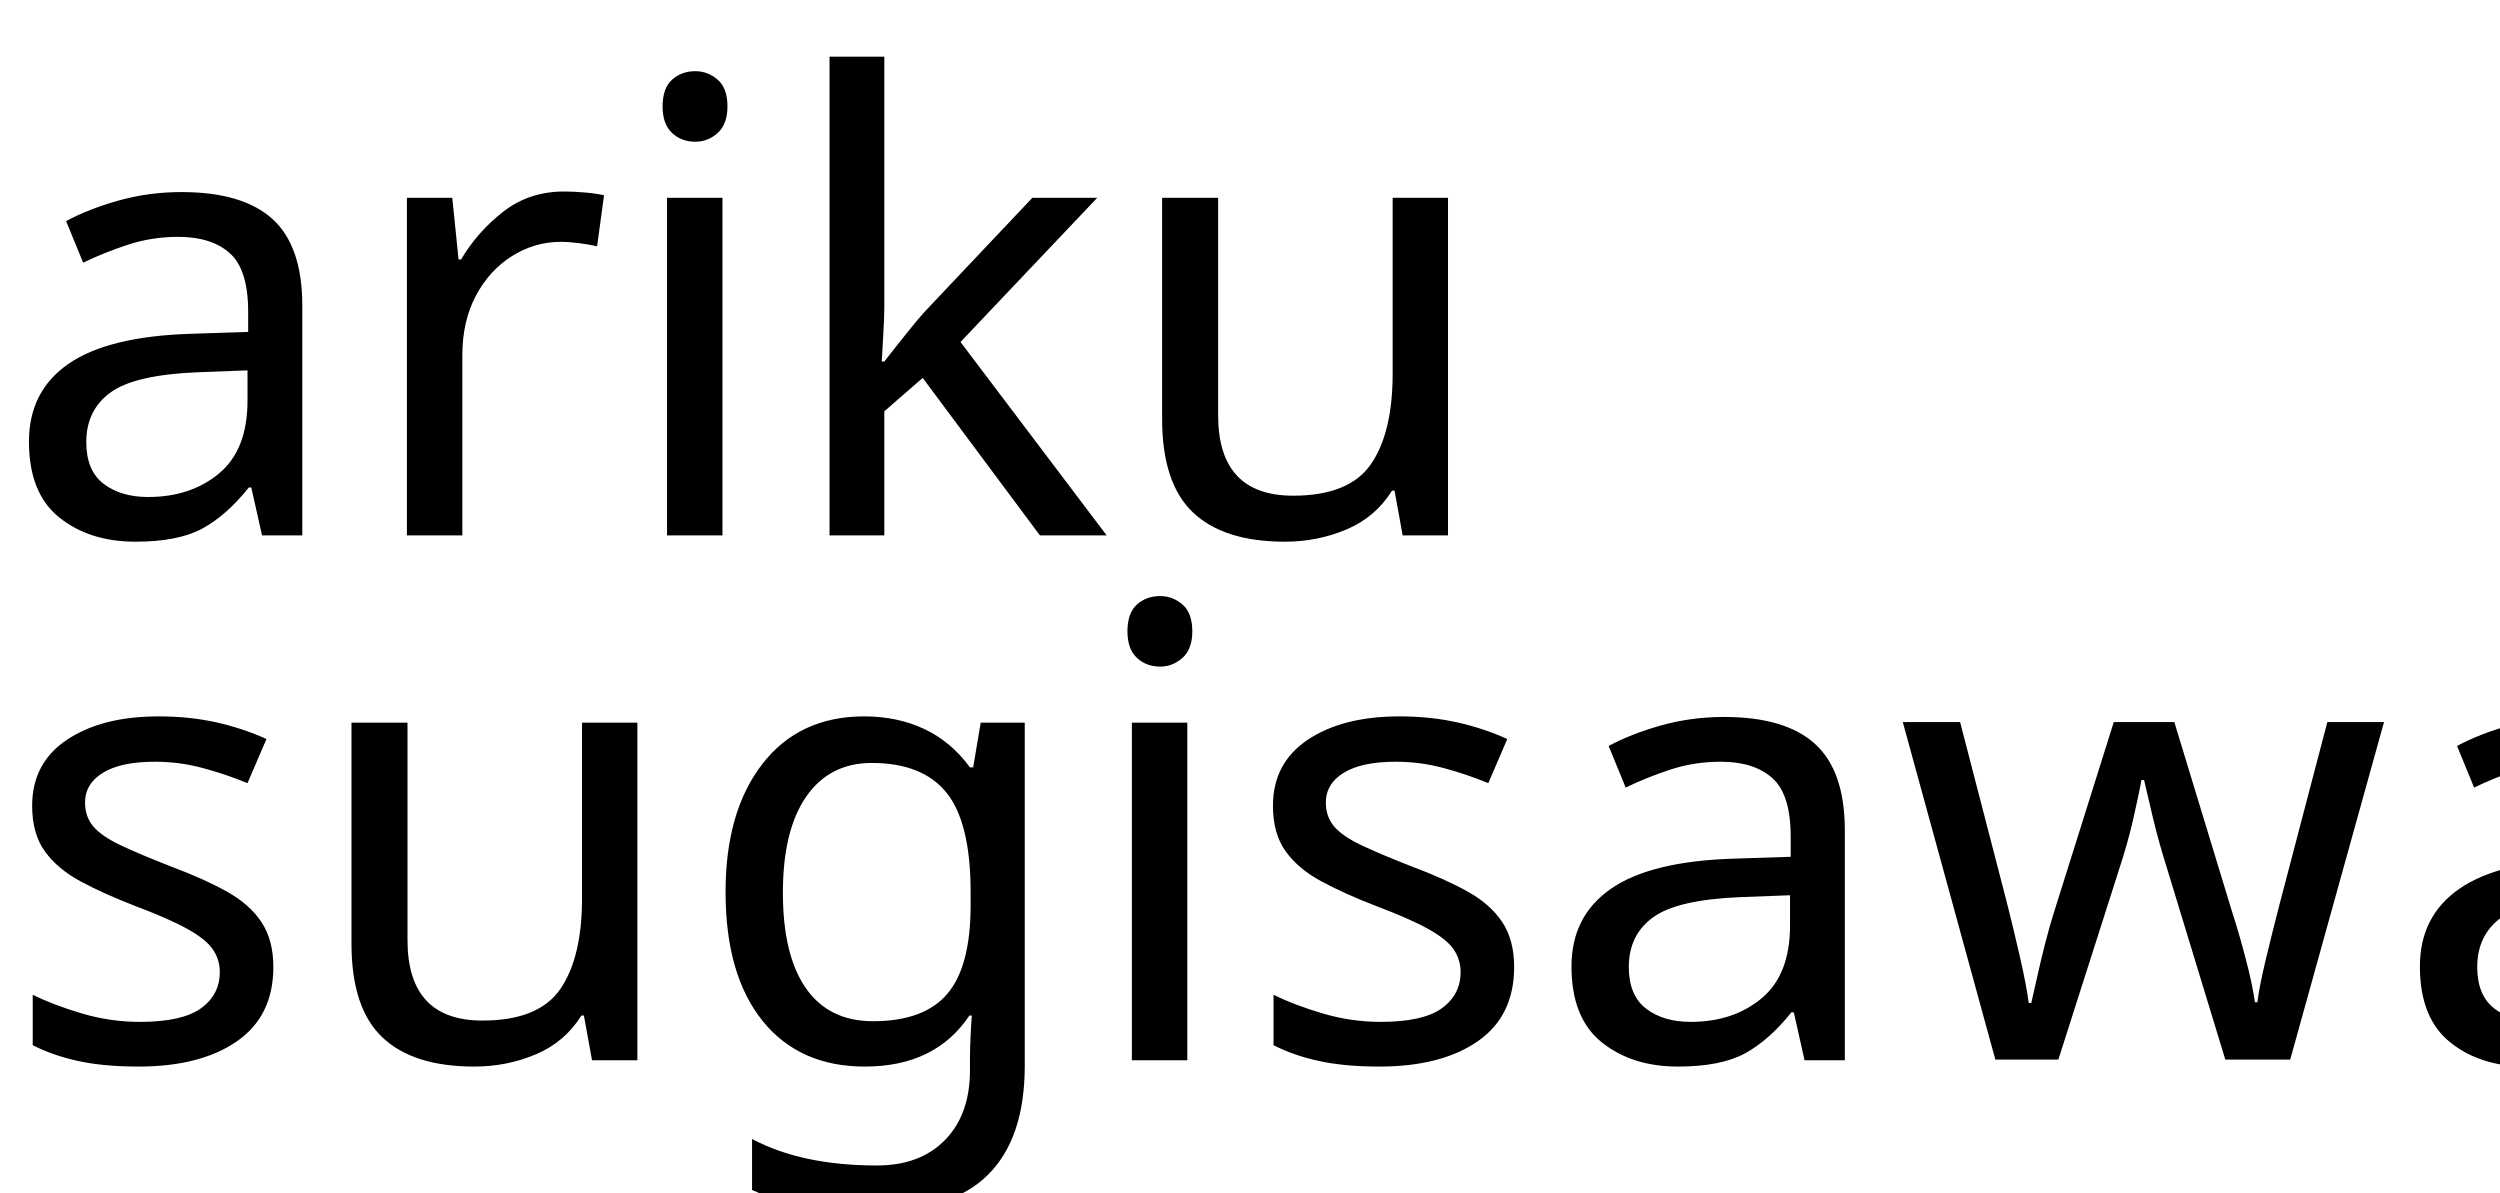
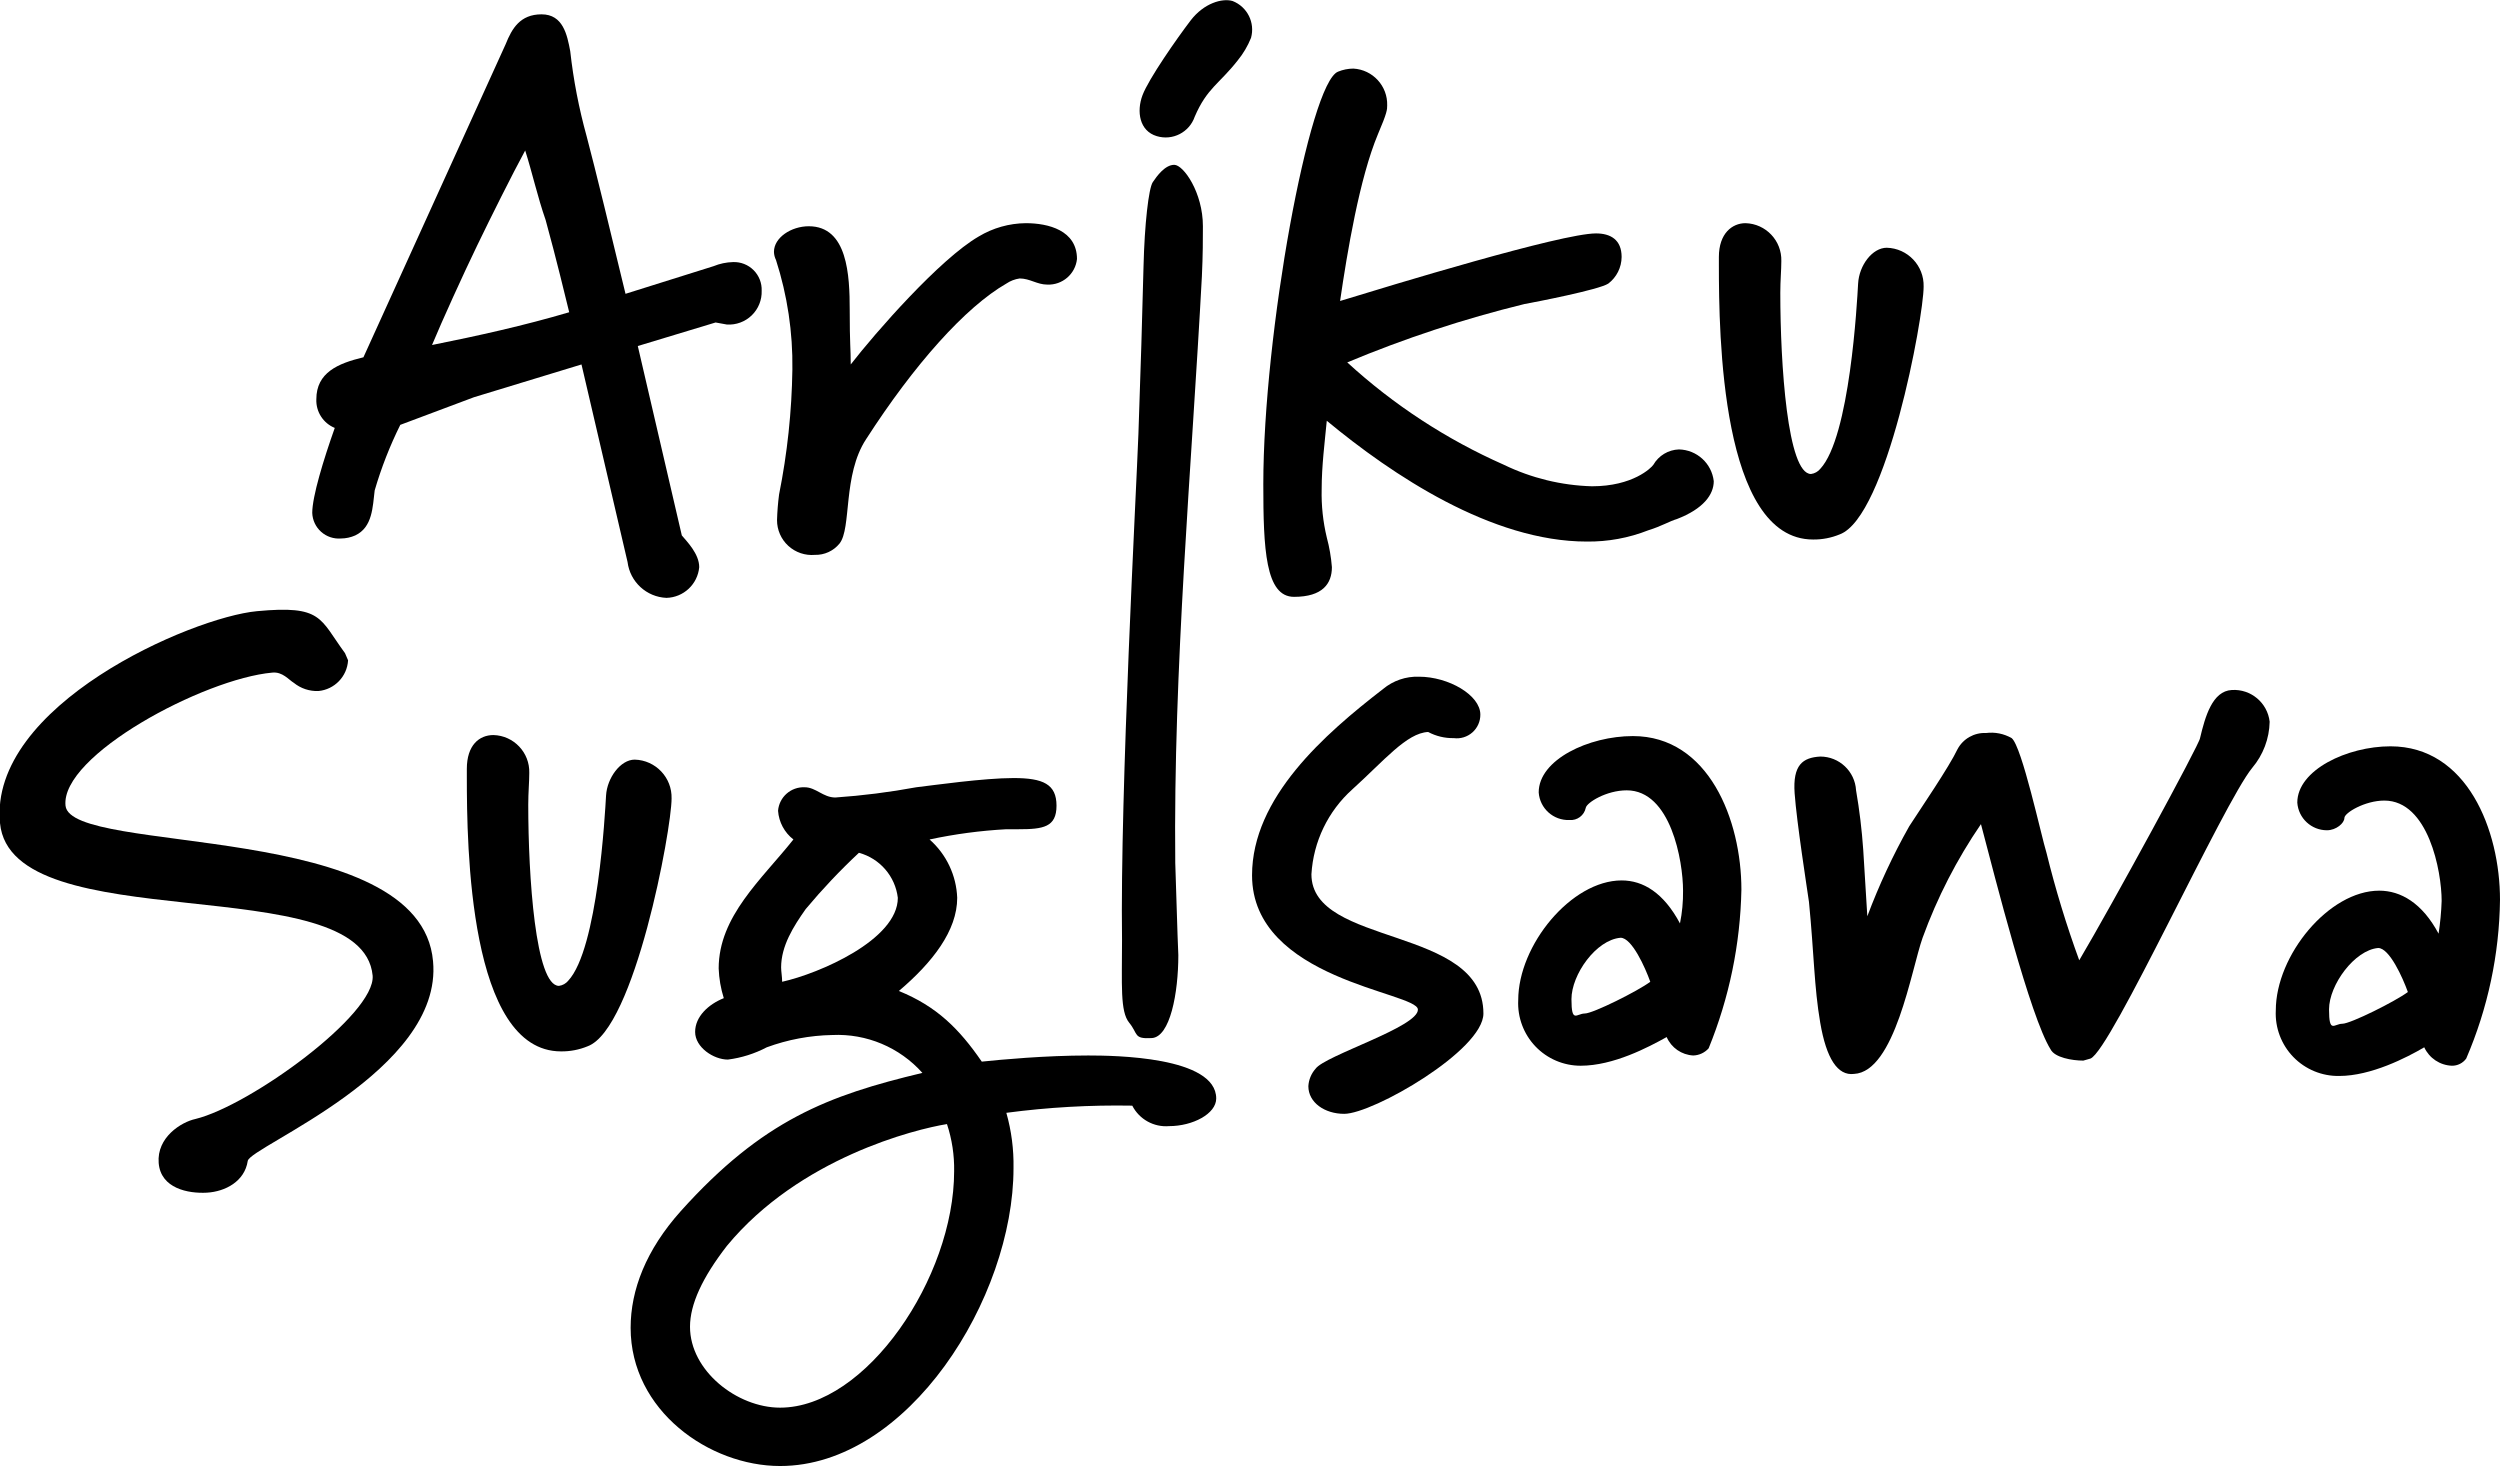
- <svg xmlns="http://www.w3.org/2000/svg" width="476.3" height="227.1" viewBox="0 0 476.3 227.1">
-   <g style="isolation: isolate">
-     <text transform="translate(0 102)" font-size="120" font-family="Barlow-Light, Barlow" font-weight="300" style="isolation: isolate">ariku</text>
-     <text transform="translate(0 202)" font-size="120" font-family="Barlow-Light, Barlow" font-weight="300" style="isolation: isolate">sugisawa</text>
+ <svg xmlns="http://www.w3.org/2000/svg" width="244.2" height="143.2" viewBox="0 0 244.2 143.2">
+   <g>
+     <g>
+       <path d="M71,31.7l-1.1-.2-7.6,2.3,4.3,18.5c.5.6,1.7,1.8,1.7,3.1a3.3,3.3,0,0,1-3.2,3,4,4,0,0,1-3.8-3.5L56.8,35.6,46.3,38.8l-7.2,2.7a38.9,38.9,0,0,0-2.5,6.4c-.2,1.6-.2,3.6-1.9,4.4a3.5,3.5,0,0,1-1.4.3,2.6,2.6,0,0,1-2.8-2.5c0-1.6,1.1-5.2,2.2-8.3A2.9,2.9,0,0,1,30.9,39c0-2.6,2.1-3.5,4.6-4.1L49.4,4.3c.6-1.5,1.4-2.9,3.5-2.9s2.5,2,2.8,3.6a53,53,0,0,0,1.6,8.3c.8,3,2.5,10,3.8,15.4L69.7,26a5.4,5.4,0,0,1,1.9-.4,2.7,2.7,0,0,1,2.8,2.8A3.2,3.2,0,0,1,71,31.7ZM53.3,21.5c-.8-2.3-1.3-4.6-2-6.8C50,17.1,48,21.1,46.6,24s-3.4,7.3-4.4,9.7c4.5-.9,9-1.9,13.4-3.2C55.2,28.9,54.4,25.5,53.3,21.5Z" />
+       <path d="M102.3,27.8c-1,0-1.7-.6-2.7-.6a3.1,3.1,0,0,0-1.3.5c-4,2.3-9,7.9-13.7,15.2-2.3,3.5-1.4,8.7-2.6,10.2a3,3,0,0,1-2.4,1.1,3.4,3.4,0,0,1-3.7-3.4,25,25,0,0,1,.2-2.5,67.1,67.1,0,0,0,1.3-12.2,33.4,33.4,0,0,0-1.6-10.7,1.9,1.9,0,0,1-.2-.8c0-1.4,1.7-2.5,3.4-2.5,3.8,0,4,4.8,4,8.2s.1,3.7.1,5.3c2.4-3.1,8.7-10.3,12.5-12.5a9.1,9.1,0,0,1,4.6-1.3c2.2,0,5,.7,5,3.5A2.8,2.8,0,0,1,102.3,27.8Z" />
+       <path d="M120.9,5.9c-1.8,2.3-3,2.7-4.2,5.5a3,3,0,0,1-3.7,1.9c-1.7-.5-2-2.4-1.4-4S115,3.7,116.3,2s3.1-2.2,4.1-1.9a3,3,0,0,1,1.8,3.6A8.5,8.5,0,0,1,120.9,5.9Z" />
+       <path d="M163.8,50.7c-.7.2-1.5.7-2.8,1.1a15.9,15.9,0,0,1-6,1.1c-9.3,0-19-6.5-25.4-11.8-.2,2.1-.5,4.4-.5,6.7a18.3,18.3,0,0,0,.5,4.7,16,16,0,0,1,.5,2.9c0,1.6-.9,2.9-3.7,2.9s-3-4.7-3-11c0-14.7,4.5-39.2,7.3-40.3a4,4,0,0,1,1.5-.3,3.5,3.5,0,0,1,3.3,3.6c0,.4,0,.7-.9,2.8-1.8,4.3-3,11.5-3.7,16.3,4.9-1.5,21.6-6.6,25-6.6,1.4,0,2.5.6,2.5,2.3a3.3,3.3,0,0,1-1.3,2.6c-.9.6-7.1,1.8-8.2,2a116.6,116.6,0,0,0-17.3,5.7,56.4,56.4,0,0,0,15.3,10,21.1,21.1,0,0,0,8.6,2.1c4,0,5.8-1.8,6-2.1a3,3,0,0,1,2.5-1.5,3.5,3.5,0,0,1,3.4,3.1C167.4,48.3,166.4,49.7,163.8,50.7Z" />
+       <path d="M179.7,52.2a6.6,6.6,0,0,1-2.6.5c-9,0-9.2-20.1-9.2-26.8v-.8c0-2.3,1.3-3.3,2.6-3.3a3.6,3.6,0,0,1,3.5,3.7c0,.9-.1,1.9-.1,3.1,0,7,.7,17.7,3,17.7a1.4,1.4,0,0,0,.9-.5c2.9-3.1,3.6-16.3,3.7-18.1s1.4-3.5,2.8-3.5a3.7,3.7,0,0,1,3.6,3.8C187.9,31,184.3,50.5,179.7,52.2Z" />
+     </g>
+     <g>
+       <path d="M24.2,113.4c-.3,2-2.2,3-4,3.1s-4.5-.4-4.7-2.9,2.2-4,3.6-4.3c5.3-1.3,17.6-10.2,17.3-14C35.4,84.7,1.1,91.9,0,80.4S18.7,60.3,25.1,59.7s6.1.7,8.6,4.1l.3.7a3.2,3.2,0,0,1-2.9,3,3.6,3.6,0,0,1-2.4-.8c-.5-.3-1.1-1.1-2.1-1-6.7.6-20.7,8.1-20.2,13S41.1,80,42.3,93.9C43.3,104.6,24.4,112,24.2,113.4Z" />
+       <path d="M57.4,102.2a6.6,6.6,0,0,1-2.6.5c-9,0-9.2-20.1-9.2-26.8v-.8c0-2.3,1.2-3.3,2.6-3.3a3.6,3.6,0,0,1,3.5,3.7c0,.9-.1,1.9-.1,3.1,0,7,.7,17.7,3,17.7a1.4,1.4,0,0,0,.9-.5c2.9-3.1,3.6-16.4,3.7-18.1s1.4-3.5,2.8-3.5A3.7,3.7,0,0,1,65.6,78C65.6,81,62,100.5,57.4,102.2Z" />
+       <path d="M114.2,110a3.7,3.7,0,0,1-3.6-2,82.4,82.4,0,0,0-12.3.7,18.6,18.6,0,0,1,.7,5.4c0,12.7-10.3,29.1-22.8,29.1-6.9,0-14.6-5.4-14.6-13.5,0-3.7,1.5-7.6,4.9-11.4,8-8.9,14.4-11.3,23.6-13.5a11.1,11.1,0,0,0-8.8-3.7,19.6,19.6,0,0,0-6.4,1.2,11.2,11.2,0,0,1-3.8,1.2c-1.4,0-3.2-1.2-3.2-2.7s1.3-2.7,2.8-3.3a11,11,0,0,1-.5-2.9c0-5.1,4.2-8.7,7.3-12.6A3.9,3.9,0,0,1,76,79.2a2.5,2.5,0,0,1,2.6-2.3c1.1,0,1.8,1,3,1a70,70,0,0,0,7.9-1c1.7-.2,6.6-.9,9.5-.9s4.2.6,4.2,2.7S101.9,81,99.5,81H98.3a48.2,48.2,0,0,0-7.5,1,8,8,0,0,1,2.7,5.7c0,3.2-2.4,6.3-5.7,9.1,3.7,1.5,5.9,3.7,8.1,6.9,1.9-.2,6.2-.6,10.4-.6,2.5,0,12.5.1,12.5,4.2C118.8,108.8,116.5,110,114.2,110Zm-21.7-.2c-3.1.5-14.4,3.3-21.5,11.9-2.4,3.1-3.6,5.7-3.6,7.9,0,4.3,4.6,7.9,8.8,7.9,8.4,0,17-12.7,17-23.1A13.9,13.9,0,0,0,92.5,109.8ZM83.9,83.3a61,61,0,0,0-5.2,5.5c-1.2,1.7-2.4,3.6-2.4,5.7,0,.4.1.9.1,1.4,3.6-.8,11.3-4.1,11.3-8.2A5.2,5.2,0,0,0,83.9,83.3Z" />
+       <path d="M131.3,108.8c-1.9,0-3.5-1.1-3.5-2.7a2.8,2.8,0,0,1,.7-1.7c.9-1.3,10.1-4.1,10-5.8s-16.2-2.9-16.2-13.1c0-7.6,7.1-13.8,12.8-18.2a5.2,5.2,0,0,1,3.5-1.2c2.9,0,6,1.8,6,3.7a2.3,2.3,0,0,1-2.6,2.3,5.1,5.1,0,0,1-2.5-.6c-2.1.1-4.3,2.8-7.4,5.6a12.1,12.1,0,0,0-4,8.3c0,7.1,16.8,5,16.8,13.6C144.9,102.6,134.1,108.8,131.3,108.8Z" />
+       <path d="M166.9,102.4a2.1,2.1,0,0,1-1.5.7,3,3,0,0,1-2.6-1.8c-1.8,1-5.2,2.8-8.4,2.8a6.1,6.1,0,0,1-6.1-6.4c0-5.4,5.2-11.7,10.1-11.7,2.1,0,4.1,1.2,5.7,4.2a15.1,15.1,0,0,0,.3-3.2c0-2.9-1.2-9.8-5.5-9.8-2,0-3.9,1.2-4,1.7a1.5,1.5,0,0,1-1.6,1.2,2.9,2.9,0,0,1-3-2.7c0-3.2,4.9-5.5,9.2-5.5,7.4,0,10.6,8.2,10.6,15A43.3,43.3,0,0,1,166.9,102.4Zm-8.6-10.8c-2.4.2-4.8,3.6-4.8,6s.5,1.4,1.3,1.4,5.2-2.2,6.4-3.1C160.7,94.5,159.4,91.6,158.3,91.6Z" />
+       <path d="M220,75c-2.8,3.4-13.8,27.6-15.8,28.4l-.7.2c-1.1,0-2.8-.3-3.2-1.1-2-3.2-5.4-16.7-6.8-22a49.8,49.8,0,0,0-5.7,11.1c-1.1,3.1-2.7,13.1-6.7,13.3-1.6.2-2.7-1.5-3.3-5s-.6-6.7-1.1-11.8c-.2-1.4-1.2-7.8-1.4-10.6s.8-3.5,2.5-3.6a3.5,3.5,0,0,1,3.5,3.3A57.3,57.3,0,0,1,182,83l.4,6.5a62.7,62.7,0,0,1,4.1-8.8c1.1-1.7,3.9-5.8,4.7-7.5a3,3,0,0,1,2.8-1.6,4,4,0,0,1,2.5.5c1,.8,2.9,9.6,3.4,11.2a100.4,100.4,0,0,0,3.2,10.5c3.2-5.4,11.8-21.2,11.8-21.7.5-2.1,1.2-4.6,3.1-4.7a3.5,3.5,0,0,1,3.7,3.1A7.2,7.2,0,0,1,220,75Z" />
+       <path d="M240.9,103.4a1.7,1.7,0,0,1-1.4.7,3.1,3.1,0,0,1-2.7-1.8c-1.7,1-5.2,2.8-8.3,2.8a6.1,6.1,0,0,1-6.2-6.4c0-5.4,5.2-11.7,10.1-11.7,2.1,0,4.2,1.2,5.8,4.2a26.9,26.9,0,0,0,.3-3.2c0-2.9-1.3-9.8-5.6-9.8-1.9,0-3.9,1.2-3.9,1.7s-.8,1.2-1.7,1.2a2.9,2.9,0,0,1-2.9-2.7c0-3.2,4.9-5.5,9.1-5.5,7.5,0,10.7,8.2,10.7,15A40.5,40.5,0,0,1,240.9,103.4Zm-8.6-10.8c-2.3.2-4.8,3.6-4.8,6s.5,1.4,1.3,1.4,5.2-2.2,6.4-3.1C234.7,95.5,233.4,92.6,232.3,92.6Z" />
+     </g>
+     <path d="M117.4,27c-1,18.7-2.8,38.3-2.6,57.3.1,2.8.2,6.8.3,9,0,3.7-.8,8-2.6,8.1s-1.3-.4-2.2-1.5-.7-3.7-.7-8.1c-.2-14.5,1.4-43.9,1.6-49.4s.4-12.3.5-16.4.5-7.6.9-8.2,1.2-1.7,2.1-1.7,2.8,2.7,2.8,6C117.5,23.3,117.5,24.9,117.4,27Z" />
  </g>
</svg>
